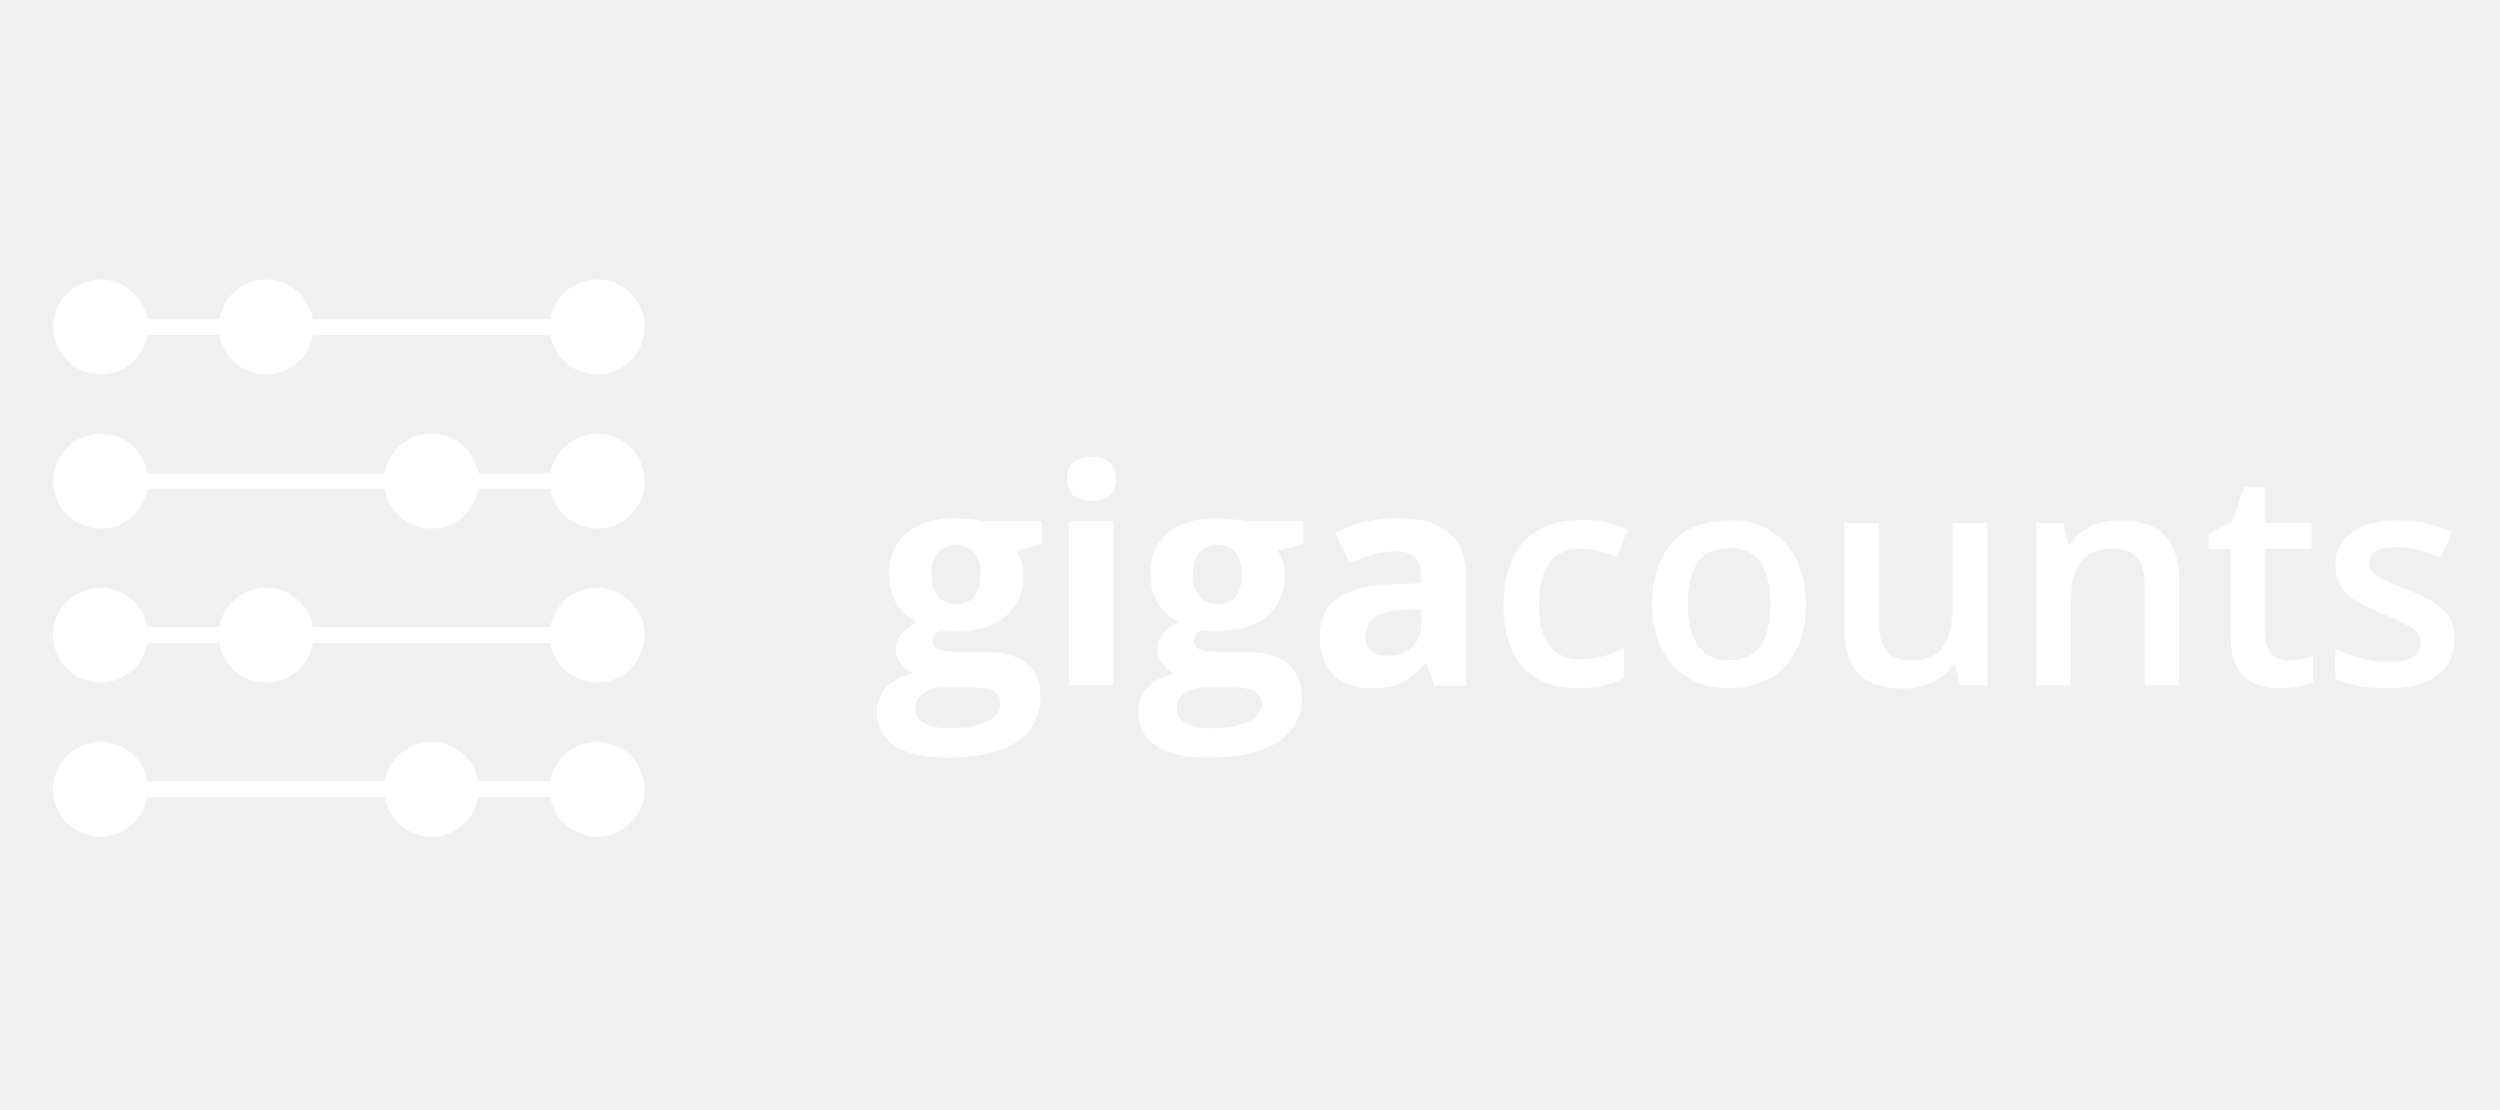
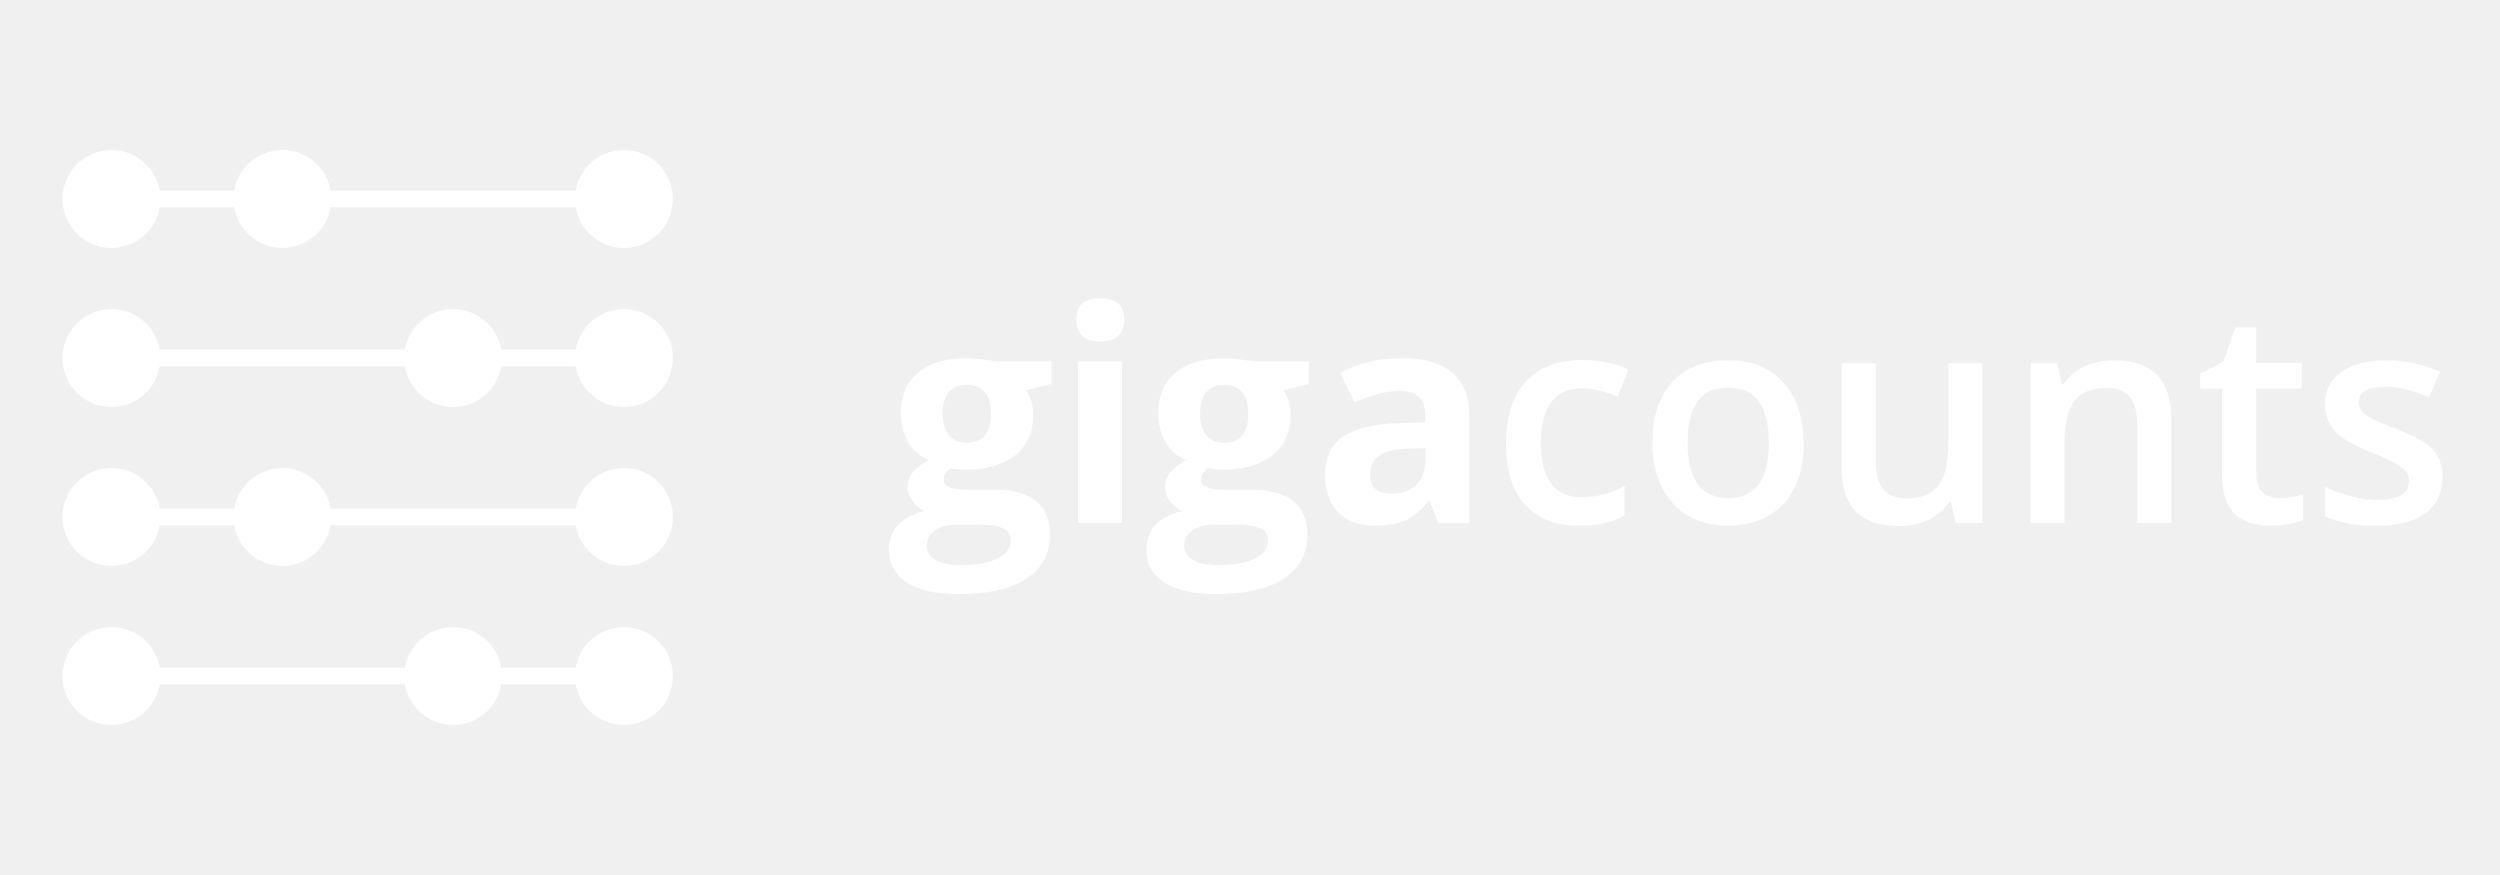
- <svg xmlns="http://www.w3.org/2000/svg" width="205" height="91" viewBox="0 0 205 91" fill="none">
-   <path d="M8.246 22.922C6.11 22.922 4.356 24.658 4.356 26.811C4.356 28.965 6.093 30.701 8.246 30.701C10.174 30.701 11.768 29.309 12.08 27.471H17.991C18.303 29.309 19.897 30.701 21.825 30.701C23.753 30.701 25.347 29.309 25.659 27.471H45.131C45.443 29.309 47.037 30.701 48.965 30.701C51.118 30.701 52.855 28.965 52.855 26.811C52.855 24.658 51.101 22.922 48.965 22.922C47.053 22.922 45.446 24.314 45.132 26.152H25.659C25.344 24.314 23.737 22.922 21.825 22.922C19.897 22.922 18.303 24.314 17.991 26.152H12.079C11.765 24.326 10.172 22.922 8.246 22.922Z" fill="white" />
-   <path d="M8.246 35.563C10.174 35.563 11.768 36.956 12.08 38.793H31.553C31.867 36.956 33.474 35.563 35.386 35.563C37.315 35.563 38.908 36.956 39.221 38.793H45.132C45.446 36.956 47.053 35.563 48.965 35.563C51.118 35.563 52.855 37.3 52.855 39.453C52.855 41.606 51.118 43.342 48.965 43.342C47.037 43.342 45.443 41.95 45.131 40.113H39.221C38.908 41.95 37.315 43.342 35.386 43.342C33.46 43.342 31.867 41.938 31.553 40.113H12.08C11.768 41.95 10.174 43.342 8.246 43.342C6.093 43.342 4.356 41.606 4.356 39.453C4.356 37.3 6.11 35.563 8.246 35.563Z" fill="white" />
-   <path d="M12.08 51.417C11.768 49.58 10.174 48.187 8.246 48.187C6.11 48.187 4.356 49.923 4.356 52.077C4.356 54.23 6.093 55.966 8.246 55.966C10.174 55.966 11.768 54.574 12.08 52.737H17.991C18.303 54.574 19.897 55.966 21.825 55.966C23.753 55.966 25.347 54.574 25.659 52.737H45.131C45.443 54.574 47.037 55.966 48.965 55.966C51.118 55.966 52.855 54.23 52.855 52.077C52.855 49.923 51.118 48.187 48.965 48.187C47.053 48.187 45.446 49.58 45.132 51.417H25.658C25.344 49.591 23.751 48.187 21.825 48.187C19.912 48.187 18.306 49.58 17.991 51.417H12.08Z" fill="white" />
-   <path d="M8.246 60.828C10.174 60.828 11.768 62.221 12.08 64.058H31.553C31.867 62.221 33.474 60.828 35.386 60.828C37.315 60.828 38.908 62.221 39.221 64.058H45.132C45.446 62.221 47.053 60.828 48.965 60.828C51.118 60.828 52.855 62.565 52.855 64.718C52.855 66.871 51.118 68.608 48.965 68.608C47.037 68.608 45.443 67.215 45.131 65.378H39.221C38.908 67.215 37.315 68.608 35.386 68.608C33.46 68.608 31.867 67.203 31.553 65.378H12.08C11.768 67.215 10.174 68.608 8.246 68.608C6.093 68.608 4.356 66.871 4.356 64.718C4.356 62.565 6.11 60.828 8.246 60.828Z" fill="white" />
-   <path d="M89.501 37.487C88.164 37.487 87.495 38.09 87.495 39.276H87.517C87.517 40.484 88.185 41.088 89.522 41.088C90.169 41.088 90.687 40.937 91.01 40.613C91.334 40.29 91.506 39.837 91.506 39.276C91.506 38.09 90.838 37.487 89.501 37.487Z" fill="white" />
-   <path fill-rule="evenodd" clip-rule="evenodd" d="M85.447 42.748V44.624L83.334 45.163C83.722 45.767 83.916 46.435 83.916 47.19C83.916 48.635 83.42 49.756 82.406 50.575C81.393 51.373 79.991 51.783 78.223 51.783L77.555 51.74L77.016 51.675C76.649 51.955 76.455 52.279 76.455 52.645C76.455 53.184 77.124 53.443 78.482 53.443H80.768C82.234 53.443 83.377 53.767 84.153 54.392C84.929 55.017 85.317 55.966 85.317 57.173C85.317 58.748 84.671 59.955 83.355 60.839C82.04 61.702 80.164 62.133 77.706 62.133C75.83 62.133 74.385 61.809 73.393 61.163C72.401 60.516 71.905 59.589 71.905 58.403C71.905 57.583 72.164 56.915 72.66 56.376C73.156 55.837 73.911 55.449 74.881 55.211C74.514 55.06 74.169 54.78 73.889 54.413C73.609 54.047 73.458 53.659 73.458 53.249C73.458 52.731 73.609 52.3 73.911 51.977C74.213 51.632 74.644 51.308 75.204 50.964C74.493 50.662 73.932 50.166 73.522 49.497C73.113 48.828 72.897 48.031 72.897 47.104C72.897 45.637 73.371 44.495 74.32 43.697C75.269 42.899 76.649 42.489 78.417 42.489C78.784 42.489 79.237 42.532 79.754 42.597C80.272 42.661 80.595 42.705 80.746 42.748H85.447ZM75.053 58.101C75.053 58.597 75.291 59.006 75.787 59.287C76.282 59.567 76.951 59.718 77.835 59.718C79.15 59.718 80.185 59.545 80.918 59.179C81.673 58.812 82.04 58.316 82.04 57.691C82.04 57.195 81.824 56.828 81.371 56.634C80.918 56.44 80.25 56.354 79.323 56.354H77.425C76.757 56.354 76.196 56.505 75.743 56.829C75.291 57.152 75.053 57.562 75.053 58.079V58.101ZM76.39 47.147C76.39 47.88 76.563 48.462 76.886 48.872C77.21 49.303 77.727 49.519 78.417 49.519C79.107 49.519 79.603 49.303 79.927 48.872C80.25 48.441 80.401 47.858 80.401 47.147C80.401 45.529 79.733 44.71 78.396 44.71C77.059 44.71 76.369 45.529 76.369 47.147H76.39Z" fill="white" />
-   <path d="M91.312 56.203H87.646V42.748H91.312V56.203Z" fill="white" />
-   <path fill-rule="evenodd" clip-rule="evenodd" d="M106.88 42.748V44.624L104.767 45.163C105.155 45.767 105.349 46.435 105.349 47.19C105.349 48.635 104.854 49.756 103.84 50.575C102.827 51.373 101.425 51.783 99.657 51.783L98.988 51.74L98.449 51.675C98.083 51.955 97.889 52.279 97.889 52.645C97.889 53.184 98.557 53.443 99.916 53.443H102.201C103.668 53.443 104.81 53.767 105.587 54.392C106.363 55.017 106.751 55.966 106.751 57.173C106.751 58.748 106.104 59.955 104.789 60.839C103.473 61.702 101.598 62.133 99.139 62.133C97.263 62.133 95.819 61.809 94.827 61.163C93.835 60.516 93.339 59.589 93.339 58.403C93.339 57.583 93.598 56.915 94.094 56.376C94.59 55.837 95.344 55.449 96.315 55.211C95.948 55.06 95.603 54.78 95.323 54.413C95.042 54.047 94.891 53.659 94.891 53.249C94.891 52.731 95.042 52.3 95.344 51.977C95.646 51.632 96.077 51.308 96.638 50.964C95.926 50.662 95.366 50.166 94.956 49.497C94.546 48.828 94.331 48.031 94.331 47.104C94.331 45.637 94.805 44.495 95.754 43.697C96.703 42.899 98.083 42.489 99.851 42.489C100.019 42.489 100.205 42.498 100.407 42.514L100.491 42.521L100.627 42.534C100.705 42.541 100.784 42.55 100.865 42.559L100.952 42.569L101 42.574C101.062 42.581 101.124 42.589 101.188 42.597C101.705 42.661 102.029 42.705 102.18 42.748H106.88ZM96.487 58.101C96.487 58.597 96.724 59.006 97.22 59.287C97.716 59.567 98.385 59.718 99.269 59.718C100.584 59.718 101.619 59.545 102.352 59.179C103.107 58.812 103.473 58.316 103.473 57.691C103.473 57.195 103.258 56.828 102.805 56.634C102.352 56.44 101.684 56.354 100.757 56.354H98.859C98.191 56.354 97.63 56.505 97.177 56.829C96.724 57.152 96.487 57.562 96.487 58.079V58.101ZM97.824 47.147C97.824 47.88 97.996 48.462 98.32 48.872C98.643 49.303 99.161 49.519 99.851 49.519C100.541 49.519 101.037 49.303 101.36 48.872C101.684 48.441 101.835 47.858 101.835 47.147C101.835 45.529 101.166 44.71 99.829 44.71C98.492 44.71 97.802 45.529 97.802 47.147H97.824Z" fill="white" />
-   <path fill-rule="evenodd" clip-rule="evenodd" d="M117.64 56.203L116.929 54.37H116.843C116.217 55.147 115.592 55.686 114.945 55.988C114.298 56.289 113.436 56.44 112.379 56.44C111.085 56.44 110.072 56.074 109.339 55.341C108.606 54.608 108.217 53.551 108.217 52.192C108.217 50.834 108.713 49.713 109.705 49.023C110.697 48.354 112.207 47.966 114.233 47.901L116.562 47.837V47.254C116.562 45.896 115.872 45.206 114.471 45.206C113.392 45.206 112.142 45.529 110.676 46.176L109.468 43.697C111.021 42.877 112.724 42.489 114.622 42.489C116.519 42.489 117.813 42.877 118.783 43.675C119.754 44.473 120.228 45.659 120.228 47.254V56.225H117.662L117.64 56.203ZM116.562 49.971L115.139 50.015C114.082 50.036 113.285 50.23 112.746 50.597C112.207 50.964 111.969 51.481 111.969 52.214C111.969 53.249 112.573 53.767 113.759 53.767C114.6 53.767 115.29 53.529 115.808 53.033C116.325 52.538 116.562 51.891 116.562 51.093V49.971Z" fill="white" />
-   <path d="M129.457 56.441C127.452 56.441 125.921 55.858 124.864 54.672C123.807 53.508 123.29 51.804 123.29 49.605C123.29 47.406 123.829 45.638 124.929 44.451C126.028 43.244 127.603 42.64 129.673 42.64C131.074 42.64 132.346 42.899 133.468 43.416L132.605 45.681C131.419 45.206 130.427 44.99 129.651 44.99C127.344 44.99 126.201 46.522 126.201 49.583C126.201 51.071 126.481 52.193 127.063 52.947C127.646 53.702 128.487 54.069 129.586 54.069C130.837 54.069 132.045 53.745 133.166 53.12V55.578C132.67 55.88 132.131 56.096 131.549 56.225C130.966 56.354 130.276 56.419 129.457 56.419V56.441Z" fill="white" />
-   <path fill-rule="evenodd" clip-rule="evenodd" d="M148.087 49.519C148.087 51.697 147.527 53.4 146.406 54.608C145.284 55.815 143.732 56.441 141.748 56.441C140.497 56.441 139.398 56.16 138.449 55.6C137.5 55.039 136.767 54.241 136.249 53.184C135.732 52.128 135.473 50.92 135.473 49.519C135.473 47.363 136.034 45.681 137.133 44.473C138.233 43.266 139.807 42.662 141.813 42.662C143.818 42.662 145.263 43.287 146.384 44.516C147.505 45.745 148.066 47.427 148.066 49.519H148.087ZM138.406 49.519C138.406 52.581 139.548 54.133 141.813 54.133C144.077 54.133 145.176 52.602 145.176 49.519C145.176 46.435 144.055 44.948 141.791 44.948C140.605 44.948 139.742 45.336 139.203 46.133C138.664 46.91 138.406 48.053 138.406 49.519Z" fill="white" />
-   <path d="M160.723 56.203L160.335 54.457H160.184C159.796 55.082 159.235 55.556 158.502 55.923C157.769 56.289 156.95 56.462 156.023 56.462C154.405 56.462 153.198 56.052 152.422 55.255C151.624 54.457 151.236 53.228 151.236 51.611V42.899H154.082V51.115C154.082 52.128 154.298 52.904 154.707 53.4C155.117 53.896 155.785 54.155 156.669 54.155C157.855 54.155 158.74 53.81 159.279 53.098C159.839 52.387 160.12 51.201 160.12 49.54V42.899H162.966V56.203H160.723Z" fill="white" />
-   <path d="M178.685 56.203H175.861V48.031C175.861 46.996 175.645 46.241 175.235 45.724C174.826 45.228 174.157 44.969 173.273 44.969C172.087 44.969 171.203 45.314 170.642 46.026C170.082 46.737 169.801 47.923 169.801 49.583V56.203H166.977V42.899H169.198L169.586 44.646H169.737C170.146 44.02 170.707 43.524 171.44 43.179C172.173 42.834 172.993 42.662 173.898 42.662C177.09 42.662 178.685 44.279 178.685 47.535V56.203Z" fill="white" />
-   <path d="M187.591 54.155C188.281 54.155 188.971 54.047 189.661 53.831V55.966C189.337 56.096 188.949 56.225 188.453 56.311C187.957 56.397 187.44 56.441 186.922 56.441C184.249 56.441 182.912 55.039 182.912 52.214V45.034H181.1V43.783L183.041 42.748L184.011 39.923H185.758V42.877H189.553V45.012H185.758V52.128C185.758 52.818 185.931 53.314 186.276 53.637C186.621 53.961 187.073 54.133 187.612 54.133L187.591 54.155Z" fill="white" />
-   <path d="M201.262 52.408C201.262 53.702 200.787 54.694 199.839 55.406C198.89 56.096 197.531 56.441 195.763 56.441C193.995 56.441 192.572 56.182 191.494 55.643V53.206C193.068 53.918 194.513 54.284 195.871 54.284C197.618 54.284 198.48 53.767 198.48 52.71C198.48 52.365 198.394 52.085 198.2 51.869C198.006 51.654 197.682 51.416 197.251 51.179C196.82 50.942 196.195 50.662 195.418 50.36C193.887 49.756 192.852 49.174 192.313 48.57C191.774 47.966 191.494 47.212 191.494 46.263C191.494 45.12 191.947 44.236 192.874 43.61C193.801 42.985 195.052 42.662 196.626 42.662C198.2 42.662 199.666 42.985 201.068 43.61L200.162 45.745C198.717 45.142 197.51 44.861 196.54 44.861C195.052 44.861 194.297 45.292 194.297 46.133C194.297 46.543 194.491 46.91 194.879 47.19C195.267 47.47 196.108 47.88 197.424 48.376C198.523 48.807 199.321 49.195 199.817 49.54C200.313 49.885 200.68 50.295 200.917 50.77C201.154 51.222 201.283 51.783 201.283 52.43L201.262 52.408Z" fill="white" />
+ <svg xmlns="http://www.w3.org/2000/svg" width="200" height="70" viewBox="0 0 200 70" fill="none">
+   <path d="M49.916 16.581H10.332C9.965 16.581 9.668 16.284 9.668 15.917C9.668 15.55 9.965 15.252 10.332 15.252H49.898C50.266 15.252 50.563 15.55 50.563 15.917C50.563 16.284 50.266 16.581 49.898 16.581H49.916Z" fill="#fff" />
+   <path d="M8.916 12C6.766 12 5 13.748 5 15.916C5 18.084 6.748 19.833 8.916 19.833C11.084 19.833 12.833 18.084 12.833 15.916C12.833 13.766 11.084 12 8.916 12Z" fill="#fff" />
+   <path d="M22.589 12C20.421 12 18.672 13.748 18.672 15.916C18.672 18.084 20.421 19.833 22.589 19.833C24.757 19.833 26.505 18.084 26.505 15.916C26.505 13.748 24.739 12 22.589 12Z" fill="#fff" />
+   <path d="M49.916 12C47.765 12 45.999 13.748 45.999 15.916C45.999 18.084 47.748 19.833 49.916 19.833C52.084 19.833 53.832 18.084 53.832 15.916C53.832 13.748 52.066 12 49.916 12Z" fill="#fff" />
+   <path d="M49.916 29.309H10.332C9.965 29.309 9.668 29.012 9.668 28.644C9.668 28.277 9.965 27.98 10.332 27.98H49.898C50.266 27.98 50.563 28.277 50.563 28.644C50.563 29.012 50.266 29.309 49.898 29.309H49.916Z" fill="#fff" />
+   <path d="M8.916 24.728C6.766 24.728 5 26.477 5 28.645C5 30.813 6.748 32.561 8.916 32.561C11.084 32.561 12.833 30.813 12.833 28.645C12.833 26.477 11.084 24.728 8.916 24.728" fill="#fff" />
+   <path d="M36.243 24.728C34.093 24.728 32.327 26.477 32.327 28.645C32.327 30.795 34.075 32.561 36.243 32.561C38.411 32.561 40.16 30.813 40.16 28.645C40.16 26.477 38.411 24.728 36.243 24.728" fill="#fff" />
+   <path d="M49.916 24.728C47.765 24.728 45.999 26.477 45.999 28.645C45.999 30.813 47.748 32.561 49.916 32.561C52.084 32.561 53.832 30.813 53.832 28.645C53.832 26.477 52.084 24.728 49.916 24.728" fill="#fff" />
+   <path d="M49.916 42.019H10.332C9.965 42.019 9.668 41.722 9.668 41.355C9.668 40.988 9.965 40.691 10.332 40.691H49.898C50.266 40.691 50.563 40.988 50.563 41.355C50.563 41.722 50.266 42.019 49.898 42.019H49.916Z" fill="#fff" />
+   <path d="M8.916 37.439C6.766 37.439 5 39.188 5 41.356C5 43.524 6.748 45.272 8.916 45.272C11.084 45.272 12.833 43.524 12.833 41.356C12.833 39.188 11.084 37.439 8.916 37.439" fill="#fff" />
+   <path d="M22.589 37.439C20.438 37.439 18.672 39.188 18.672 41.356C18.672 43.524 20.421 45.272 22.589 45.272C24.757 45.272 26.505 43.524 26.505 41.356C26.505 39.205 24.757 37.439 22.589 37.439" fill="#fff" />
+   <path d="M49.916 37.439C47.765 37.439 45.999 39.188 45.999 41.356C45.999 43.524 47.748 45.272 49.916 45.272C52.084 45.272 53.832 43.524 53.832 41.356C53.832 39.188 52.084 37.439 49.916 37.439" fill="#fff" />
+   <path d="M49.916 54.748H10.332C9.965 54.748 9.668 54.451 9.668 54.084C9.668 53.716 9.965 53.419 10.332 53.419H49.898C50.266 53.419 50.563 53.716 50.563 54.084C50.563 54.451 50.266 54.748 49.898 54.748H49.916Z" fill="#fff" />
+   <path d="M8.916 50.167C6.766 50.167 5 51.916 5 54.084C5 56.252 6.748 58 8.916 58C11.084 58 12.833 56.252 12.833 54.084C12.833 51.916 11.084 50.167 8.916 50.167Z" fill="#fff" />
+   <path d="M36.243 50.167C34.093 50.167 32.327 51.916 32.327 54.084C32.327 56.234 34.075 58 36.243 58C38.411 58 40.16 56.252 40.16 54.084C40.16 51.916 38.411 50.167 36.243 50.167Z" fill="#fff" />
+   <path d="M49.916 50.167C47.765 50.167 45.999 51.916 45.999 54.084C45.999 56.252 47.748 58 49.916 58C52.084 58 53.832 56.252 53.832 54.084C53.832 51.916 52.084 50.167 49.916 50.167Z" fill="#fff" />
+   <path fill-rule="evenodd" clip-rule="evenodd" d="M88.02 23.853C86.735 23.853 86.093 24.433 86.093 25.572H86.114C86.114 26.733 86.756 27.313 88.04 27.313C88.662 27.313 89.159 27.168 89.47 26.857C89.781 26.546 89.946 26.111 89.946 25.572C89.946 24.433 89.304 23.853 88.02 23.853ZM86.238 41.834H89.76V28.908H86.238V41.834ZM84.125 30.709V28.907H79.609C79.464 28.866 79.153 28.824 78.656 28.762C78.159 28.7 77.724 28.658 77.372 28.658C75.673 28.658 74.347 29.052 73.436 29.819C72.524 30.585 72.069 31.683 72.069 33.092C72.069 33.982 72.276 34.749 72.669 35.391C73.063 36.033 73.602 36.51 74.285 36.8C73.747 37.131 73.332 37.442 73.042 37.773C72.752 38.084 72.607 38.498 72.607 38.996C72.607 39.389 72.752 39.762 73.022 40.114C73.291 40.466 73.622 40.736 73.975 40.881C73.042 41.109 72.317 41.481 71.841 41.999C71.364 42.517 71.116 43.159 71.116 43.947C71.116 45.086 71.592 45.977 72.545 46.598C73.498 47.22 74.886 47.531 76.688 47.531C79.05 47.531 80.852 47.116 82.116 46.288C83.379 45.438 84.001 44.278 84.001 42.766C84.001 41.606 83.628 40.694 82.882 40.093C82.136 39.493 81.039 39.182 79.63 39.182H77.434C76.129 39.182 75.487 38.933 75.487 38.416C75.487 38.063 75.673 37.753 76.025 37.483L76.543 37.545L77.186 37.587C78.884 37.587 80.231 37.193 81.204 36.427C82.178 35.64 82.654 34.562 82.654 33.174C82.654 32.449 82.468 31.807 82.095 31.227L84.125 30.709ZM74.845 44.796C74.368 44.527 74.14 44.133 74.14 43.657V43.636C74.14 43.139 74.368 42.745 74.803 42.434C75.238 42.124 75.777 41.979 76.419 41.979H78.242C79.133 41.979 79.775 42.062 80.21 42.248C80.645 42.434 80.852 42.786 80.852 43.263C80.852 43.864 80.5 44.34 79.775 44.692C79.071 45.045 78.076 45.21 76.813 45.21C75.963 45.21 75.321 45.065 74.845 44.796ZM75.901 34.79C75.59 34.397 75.425 33.837 75.425 33.133H75.404C75.404 31.579 76.067 30.792 77.351 30.792C78.636 30.792 79.278 31.579 79.278 33.133C79.278 33.817 79.133 34.376 78.822 34.79C78.511 35.205 78.035 35.412 77.372 35.412C76.709 35.412 76.212 35.205 75.901 34.79ZM104.717 28.907V30.709L102.687 31.227C103.059 31.807 103.246 32.449 103.246 33.174C103.246 34.562 102.769 35.64 101.796 36.427C100.822 37.193 99.476 37.587 97.777 37.587L97.135 37.545L96.617 37.483C96.265 37.753 96.078 38.063 96.078 38.416C96.078 38.933 96.72 39.182 98.025 39.182H100.221C101.63 39.182 102.728 39.493 103.474 40.093C104.22 40.694 104.592 41.606 104.592 42.766C104.592 44.278 103.971 45.438 102.707 46.288C101.444 47.116 99.641 47.531 97.28 47.531C95.478 47.531 94.09 47.22 93.137 46.598C92.184 45.977 91.707 45.086 91.707 43.947C91.707 43.159 91.956 42.517 92.432 41.999C92.909 41.481 93.634 41.109 94.566 40.881C94.214 40.736 93.882 40.466 93.613 40.114C93.344 39.762 93.199 39.389 93.199 38.996C93.199 38.498 93.344 38.084 93.634 37.773C93.924 37.442 94.338 37.131 94.877 36.8C94.193 36.51 93.654 36.033 93.261 35.391C92.867 34.749 92.66 33.982 92.66 33.092C92.66 31.683 93.116 30.585 94.027 29.819C94.939 29.052 96.265 28.658 97.963 28.658C98.316 28.658 98.751 28.7 99.248 28.762C99.745 28.824 100.056 28.866 100.201 28.907H104.717ZM94.732 43.657C94.732 44.133 94.96 44.527 95.436 44.796C95.912 45.065 96.555 45.21 97.404 45.21C98.668 45.21 99.662 45.045 100.366 44.692C101.091 44.34 101.444 43.864 101.444 43.263C101.444 42.786 101.236 42.434 100.801 42.248C100.366 42.062 99.724 41.979 98.833 41.979H97.01C96.368 41.979 95.83 42.124 95.395 42.434C94.96 42.745 94.732 43.139 94.732 43.636V43.657ZM96.016 33.133C96.016 33.837 96.182 34.397 96.493 34.79C96.803 35.205 97.3 35.412 97.963 35.412C98.626 35.412 99.103 35.205 99.413 34.79C99.724 34.376 99.869 33.817 99.869 33.133C99.869 31.579 99.227 30.792 97.943 30.792C96.658 30.792 95.995 31.579 95.995 33.133H96.016ZM114.37 40.073L115.054 41.834L115.075 41.854H117.54V33.237C117.54 31.704 117.084 30.564 116.152 29.798C115.22 29.031 113.977 28.658 112.154 28.658C110.331 28.658 108.694 29.031 107.203 29.819L108.363 32.201C109.771 31.579 110.973 31.269 112.009 31.269C113.355 31.269 114.018 31.931 114.018 33.237V33.796L111.781 33.858C109.833 33.92 108.383 34.293 107.43 34.935C106.478 35.598 106.001 36.675 106.001 37.98C106.001 39.286 106.374 40.301 107.078 41.005C107.783 41.709 108.756 42.062 109.999 42.062C111.014 42.062 111.843 41.916 112.464 41.627C113.086 41.336 113.687 40.819 114.287 40.073H114.37ZM112.651 35.888L114.018 35.847V35.867V36.924C114.018 37.691 113.79 38.312 113.293 38.788C112.796 39.265 112.133 39.493 111.325 39.493C110.186 39.493 109.606 38.996 109.606 38.001C109.606 37.297 109.833 36.8 110.351 36.447C110.869 36.095 111.636 35.909 112.651 35.888ZM126.406 42.062C124.48 42.062 123.009 41.502 121.994 40.363C120.979 39.244 120.482 37.608 120.482 35.495C120.482 33.382 120.999 31.683 122.056 30.544C123.112 29.384 124.625 28.803 126.613 28.803C127.96 28.803 129.182 29.052 130.259 29.549L129.431 31.724C128.291 31.269 127.338 31.061 126.593 31.061C124.376 31.061 123.278 32.532 123.278 35.474C123.278 36.903 123.547 37.981 124.107 38.706C124.666 39.431 125.474 39.783 126.531 39.783C127.732 39.783 128.892 39.472 129.969 38.871V41.233C129.493 41.523 128.975 41.73 128.416 41.855C127.856 41.979 127.193 42.041 126.406 42.041V42.062ZM142.689 40.301C143.766 39.141 144.305 37.504 144.305 35.412H144.284C144.284 33.403 143.745 31.787 142.668 30.606C141.591 29.425 140.203 28.825 138.276 28.825C136.35 28.825 134.837 29.404 133.781 30.565C132.724 31.725 132.186 33.34 132.186 35.412C132.186 36.759 132.434 37.919 132.932 38.934C133.429 39.949 134.133 40.715 135.045 41.254C135.956 41.792 137.013 42.062 138.214 42.062C140.12 42.062 141.612 41.461 142.689 40.301ZM138.276 39.845C136.101 39.845 135.003 38.354 135.003 35.412C135.003 34.003 135.252 32.906 135.77 32.16C136.288 31.393 137.116 31.02 138.256 31.02C140.431 31.02 141.508 32.45 141.508 35.412C141.508 38.374 140.451 39.845 138.276 39.845ZM156.444 41.834L156.071 40.157H155.926C155.553 40.757 155.015 41.213 154.31 41.565C153.606 41.917 152.819 42.083 151.928 42.083C150.374 42.083 149.214 41.69 148.468 40.923C147.702 40.157 147.329 38.976 147.329 37.422V29.053H150.064V36.946C150.064 37.919 150.271 38.665 150.664 39.142C151.058 39.618 151.7 39.867 152.549 39.867C153.689 39.867 154.538 39.535 155.056 38.851C155.595 38.168 155.864 37.028 155.864 35.433V29.053H158.598V41.834H156.465H156.444ZM170.986 41.834H173.7V33.506C173.7 30.378 172.167 28.825 169.101 28.825C168.231 28.825 167.444 28.99 166.74 29.322C166.035 29.653 165.497 30.13 165.103 30.73H164.958L164.585 29.052H162.452V41.834H165.165V35.474C165.165 33.879 165.435 32.74 165.973 32.056C166.512 31.372 167.361 31.041 168.501 31.041C169.35 31.041 169.992 31.29 170.386 31.766C170.779 32.263 170.986 32.988 170.986 33.983V41.834ZM182.256 39.866C182.919 39.866 183.582 39.762 184.245 39.555V41.606C183.934 41.73 183.561 41.855 183.085 41.937C182.608 42.02 182.111 42.062 181.614 42.062C179.045 42.062 177.761 40.715 177.761 38.001V31.103H176.021V29.901L177.885 28.907L178.817 26.193H180.495V29.031H184.141V31.082H180.495V37.919C180.495 38.581 180.661 39.058 180.992 39.369C181.324 39.679 181.759 39.845 182.277 39.845L182.256 39.866ZM194.023 41.068C194.934 40.384 195.39 39.431 195.39 38.188L195.41 38.209C195.41 37.587 195.286 37.049 195.058 36.614C194.83 36.158 194.478 35.764 194.002 35.433C193.525 35.101 192.759 34.728 191.702 34.314C190.439 33.838 189.631 33.444 189.258 33.175C188.885 32.906 188.699 32.553 188.699 32.16C188.699 31.352 189.424 30.938 190.853 30.938C191.785 30.938 192.945 31.207 194.333 31.787L195.203 29.736C193.857 29.135 192.448 28.825 190.936 28.825C189.424 28.825 188.222 29.135 187.331 29.736C186.441 30.337 186.006 31.186 186.006 32.284C186.006 33.196 186.275 33.92 186.793 34.501C187.311 35.081 188.305 35.64 189.776 36.22C190.522 36.51 191.122 36.779 191.537 37.007C191.951 37.235 192.262 37.463 192.448 37.67C192.635 37.877 192.717 38.147 192.717 38.478C192.717 39.493 191.889 39.99 190.211 39.99C188.906 39.99 187.518 39.638 186.006 38.955V41.295C187.041 41.813 188.409 42.062 190.107 42.062C191.806 42.062 193.111 41.73 194.023 41.068Z" fill="#fff" />
</svg>
